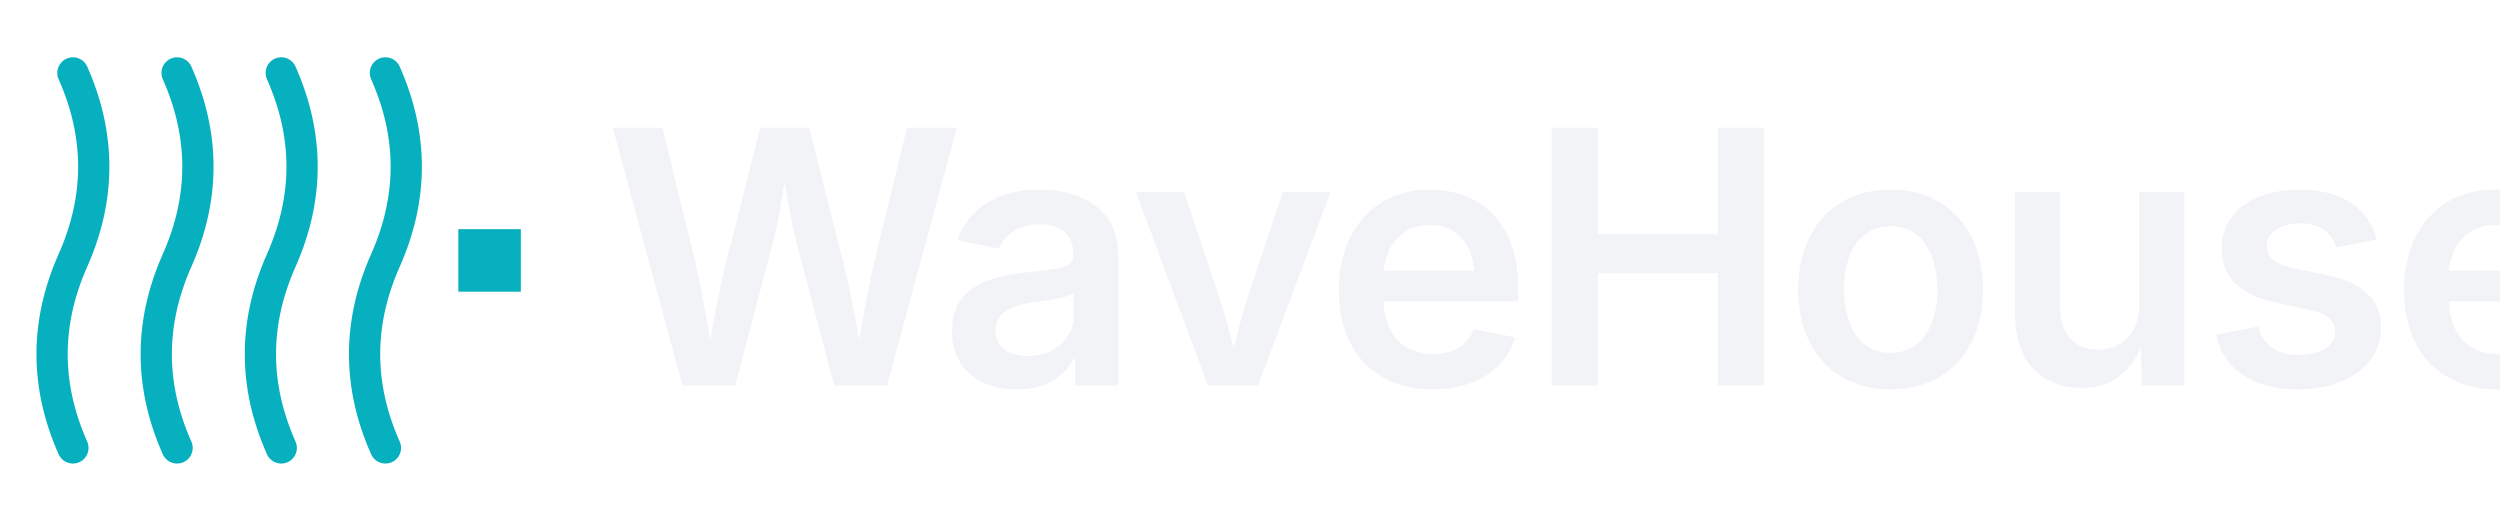
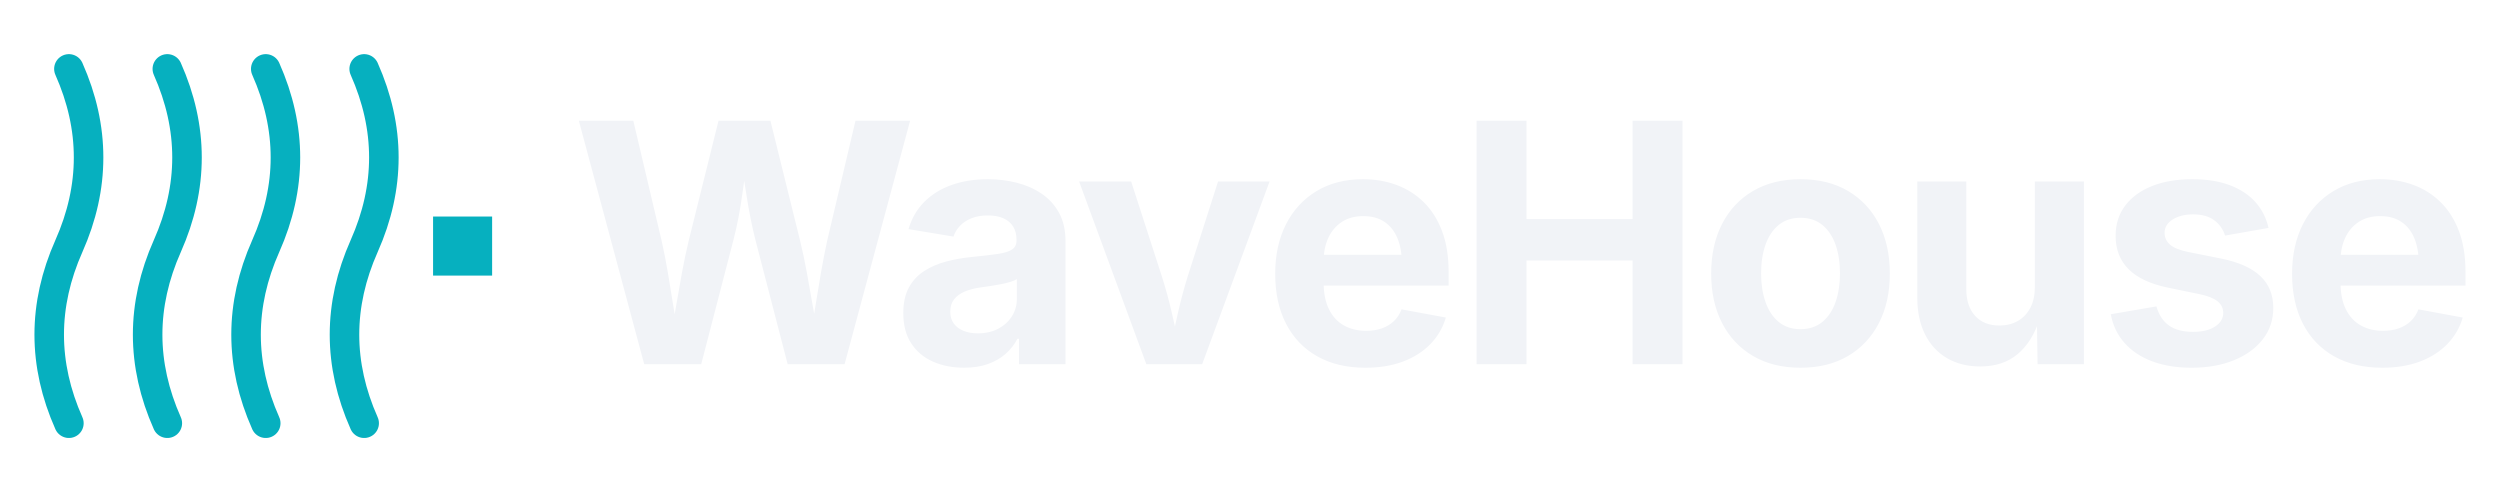
- <svg xmlns="http://www.w3.org/2000/svg" viewBox="0 0 480 100" role="img" aria-label="WaveHouse">
-   <g fill="none" stroke="#06B0BF" stroke-width="6" stroke-linecap="round">
-     <path d="M14 14 Q22 32 14 50 T14 86" />
-     <path d="M34 14 Q42 32 34 50 T34 86" />
-     <path d="M54 14 Q62 32 54 50 T54 86" />
-     <path d="M74 14 Q82 32 74 50 T74 86" />
+ <svg xmlns="http://www.w3.org/2000/svg" viewBox="0 0 508 100" role="img" aria-label="WaveHouse">
+   <g>
+     <path fill="none" stroke="#06b0bf" stroke-width="6" stroke-linecap="round" d="M 14 14 Q 22 32 14 50 Q 6 68 14 86" />
+     <path fill="none" stroke="#06b0bf" stroke-width="6" stroke-linecap="round" d="M 34 14 Q 42 32 34 50 Q 26 68 34 86" />
+     <path fill="none" stroke="#06b0bf" stroke-width="6" stroke-linecap="round" d="M 54 14 Q 62 32 54 50 Q 46 68 54 86" />
+     <path fill="none" stroke="#06b0bf" stroke-width="6" stroke-linecap="round" d="M 74 14 Q 82 32 74 50 Q 66 68 74 86" />
  </g>
-   <rect x="88" y="44" width="12" height="12" fill="#06B0BF" />
-   <text x="116" y="74" font-family="Inter, system-ui, sans-serif" font-size="68" font-weight="600" letter-spacing="-0.02em" fill="#F1F3F7">WaveHouse</text>
+   <path fill="#06b0bf" stroke="none" d="M 88 44 L 100 44 L 100 56 L 88 56 Z" />
+   <g>
+     <path fill="#f1f3f7" stroke="none" d="M 130.902 74 L 117.619 24.527 L 128.686 24.527 L 134.424 48.851 Q 135.127 51.92 135.709 55.395 Q 136.292 58.87 136.85 62.367 Q 137.408 65.863 137.945 69.088 L 136.159 69.088 Q 136.764 65.863 137.35 62.367 Q 137.935 58.87 138.577 55.395 Q 139.22 51.92 139.958 48.851 L 146.006 24.527 L 156.548 24.527 L 162.565 48.851 Q 163.319 51.92 163.954 55.395 Q 164.589 58.87 165.189 62.367 Q 165.789 65.863 166.395 69.088 L 164.546 69.088 Q 165.115 65.863 165.665 62.367 Q 166.214 58.87 166.82 55.395 Q 167.427 51.92 168.096 48.851 L 173.837 24.527 L 184.935 24.527 L 171.621 74 L 160.052 74 L 153.488 48.698 Q 152.425 44.478 151.67 39.558 Q 150.916 34.638 150.006 29.457 L 152.517 29.457 Q 151.5 34.515 150.848 39.372 Q 150.195 44.229 149.053 48.698 L 142.487 74 L 130.902 74 Z M 195.895 74.72 Q 192.358 74.72 189.558 73.472 Q 186.757 72.225 185.153 69.758 Q 183.55 67.291 183.55 63.621 Q 183.55 60.505 184.686 58.423 Q 185.822 56.341 187.796 55.07 Q 189.77 53.799 192.282 53.136 Q 194.794 52.473 197.545 52.213 Q 200.758 51.889 202.733 51.603 Q 204.708 51.316 205.631 50.707 Q 206.554 50.098 206.554 48.898 L 206.554 48.734 Q 206.554 47.145 205.879 46.046 Q 205.204 44.947 203.908 44.361 Q 202.612 43.776 200.721 43.776 Q 198.818 43.776 197.391 44.355 Q 195.965 44.934 195.055 45.901 Q 194.145 46.868 193.745 48.074 L 184.612 46.558 Q 185.556 43.314 187.783 41.055 Q 190.009 38.797 193.317 37.605 Q 196.624 36.414 200.752 36.414 Q 203.741 36.414 206.563 37.122 Q 209.386 37.83 211.63 39.338 Q 213.873 40.845 215.192 43.237 Q 216.511 45.628 216.511 49.009 L 216.511 74 L 207.066 74 L 207.066 68.846 L 206.74 68.846 Q 205.84 70.571 204.347 71.895 Q 202.853 73.219 200.754 73.969 Q 198.655 74.72 195.895 74.72 Z M 198.7 67.737 Q 201.052 67.737 202.832 66.801 Q 204.612 65.865 205.619 64.273 Q 206.626 62.682 206.626 60.729 L 206.626 56.712 Q 206.171 57.019 205.283 57.286 Q 204.395 57.554 203.302 57.766 Q 202.209 57.978 201.144 58.134 Q 200.079 58.29 199.251 58.407 Q 197.416 58.655 196.024 59.248 Q 194.632 59.842 193.862 60.836 Q 193.092 61.83 193.092 63.328 Q 193.092 64.77 193.819 65.751 Q 194.546 66.732 195.806 67.235 Q 197.067 67.737 198.7 67.737 Z M 232.933 74 L 219.275 36.879 L 229.85 36.879 L 236.085 56.149 Q 237.239 59.749 238.083 63.439 Q 238.927 67.129 239.818 71.07 L 237.681 71.07 Q 238.554 67.129 239.389 63.448 Q 240.224 59.767 241.345 56.149 L 247.508 36.879 L 257.976 36.879 L 244.282 74 L 232.933 74 Z M 277.451 74.725 Q 271.767 74.725 267.651 72.397 Q 263.534 70.069 261.327 65.786 Q 259.12 61.503 259.12 55.631 Q 259.12 49.902 261.313 45.579 Q 263.506 41.256 267.517 38.835 Q 271.527 36.414 276.951 36.414 Q 280.587 36.414 283.746 37.573 Q 286.905 38.732 289.291 41.068 Q 291.676 43.404 293.017 46.939 Q 294.358 50.474 294.358 55.244 L 294.358 58.039 L 263.207 58.039 L 263.207 51.773 L 289.506 51.773 L 284.852 53.453 Q 284.852 50.553 283.966 48.414 Q 283.081 46.274 281.343 45.094 Q 279.605 43.914 277.022 43.914 Q 274.44 43.914 272.641 45.109 Q 270.842 46.305 269.903 48.353 Q 268.964 50.401 268.964 53.01 L 268.964 57.421 Q 268.964 60.642 270.042 62.832 Q 271.12 65.023 273.075 66.124 Q 275.03 67.225 277.61 67.225 Q 279.353 67.225 280.778 66.729 Q 282.204 66.233 283.23 65.259 Q 284.256 64.285 284.791 62.859 L 293.796 64.525 Q 292.897 67.6 290.677 69.896 Q 288.457 72.191 285.114 73.458 Q 281.771 74.725 277.451 74.725 Z M 300.038 74 L 300.038 24.527 L 310.184 24.527 L 310.184 44.512 L 331.738 44.512 L 331.738 24.527 L 341.883 24.527 L 341.883 74 L 331.738 74 L 331.738 52.923 L 310.184 52.923 L 310.184 74 L 300.038 74 Z M 365.864 74.725 Q 360.279 74.725 356.2 72.326 Q 352.12 69.926 349.914 65.619 Q 347.709 61.311 347.709 55.6 Q 347.709 49.843 349.914 45.528 Q 352.12 41.213 356.2 38.814 Q 360.279 36.414 365.864 36.414 Q 371.464 36.414 375.534 38.814 Q 379.603 41.213 381.809 45.528 Q 384.014 49.843 384.014 55.6 Q 384.014 61.311 381.809 65.619 Q 379.603 69.926 375.534 72.326 Q 371.464 74.725 365.864 74.725 Z M 365.864 66.887 Q 368.522 66.887 370.31 65.41 Q 372.097 63.932 372.99 61.368 Q 373.883 58.804 373.883 55.564 Q 373.883 52.291 372.99 49.739 Q 372.097 47.186 370.31 45.719 Q 368.522 44.252 365.864 44.252 Q 363.203 44.252 361.422 45.719 Q 359.641 47.186 358.748 49.731 Q 357.855 52.276 357.855 55.564 Q 357.855 58.804 358.748 61.368 Q 359.641 63.932 361.422 65.41 Q 363.203 66.887 365.864 66.887 Z M 402.375 74.465 Q 398.533 74.465 395.65 72.786 Q 392.766 71.108 391.18 67.969 Q 389.594 64.83 389.594 60.489 L 389.594 36.879 L 399.551 36.879 L 399.551 58.754 Q 399.551 62.212 401.342 64.179 Q 403.134 66.146 406.284 66.146 Q 408.402 66.146 410.017 65.226 Q 411.633 64.305 412.556 62.557 Q 413.48 60.809 413.48 58.372 L 413.48 36.879 L 423.452 36.879 L 423.452 74 L 414.035 74 L 413.892 64.733 L 414.474 64.733 Q 412.998 69.408 410.006 71.936 Q 407.015 74.465 402.375 74.465 Z M 445.318 74.725 Q 440.837 74.725 437.381 73.443 Q 433.925 72.16 431.739 69.726 Q 429.554 67.293 428.908 63.855 L 438.189 62.26 Q 438.914 64.849 440.737 66.142 Q 442.559 67.435 445.611 67.435 Q 448.455 67.435 450.109 66.349 Q 451.762 65.262 451.762 63.599 Q 451.762 62.139 450.588 61.21 Q 449.413 60.282 446.962 59.776 L 440.571 58.459 Q 435.202 57.353 432.547 54.721 Q 429.893 52.089 429.893 47.92 Q 429.893 44.356 431.838 41.781 Q 433.784 39.206 437.283 37.81 Q 440.782 36.414 445.468 36.414 Q 449.878 36.414 453.098 37.631 Q 456.317 38.849 458.299 41.063 Q 460.28 43.278 460.967 46.314 L 452.131 47.87 Q 451.546 45.967 449.94 44.762 Q 448.334 43.556 445.627 43.556 Q 443.167 43.556 441.506 44.59 Q 439.845 45.625 439.845 47.321 Q 439.845 48.716 440.917 49.684 Q 441.99 50.651 444.617 51.199 L 451.286 52.528 Q 456.673 53.615 459.303 56.095 Q 461.933 58.575 461.933 62.555 Q 461.933 66.203 459.804 68.941 Q 457.674 71.678 453.931 73.201 Q 450.188 74.725 445.318 74.725 Z M 484.08 74.725 Q 478.397 74.725 474.28 72.397 Q 470.164 70.069 467.957 65.786 Q 465.75 61.503 465.75 55.631 Q 465.75 49.902 467.943 45.579 Q 470.136 41.256 474.147 38.835 Q 478.157 36.414 483.58 36.414 Q 487.217 36.414 490.376 37.573 Q 493.535 38.732 495.92 41.068 Q 498.306 43.404 499.647 46.939 Q 500.988 50.474 500.988 55.244 L 500.988 58.039 L 469.836 58.039 L 469.836 51.773 L 496.135 51.773 L 491.482 53.453 Q 491.482 50.553 490.596 48.414 Q 489.711 46.274 487.973 45.094 Q 486.235 43.914 483.652 43.914 Q 481.07 43.914 479.271 45.109 Q 477.472 46.305 476.533 48.353 Q 475.594 50.401 475.594 53.01 L 475.594 57.421 Q 475.594 60.642 476.672 62.832 Q 477.75 65.023 479.705 66.124 Q 481.659 67.225 484.239 67.225 Q 485.982 67.225 487.408 66.729 Q 488.833 66.233 489.859 65.259 Q 490.885 64.285 491.421 62.859 L 500.426 64.525 Q 499.527 67.6 497.307 69.896 Q 495.087 72.191 491.744 73.458 Q 488.401 74.725 484.08 74.725 Z" />
+   </g>
</svg>
